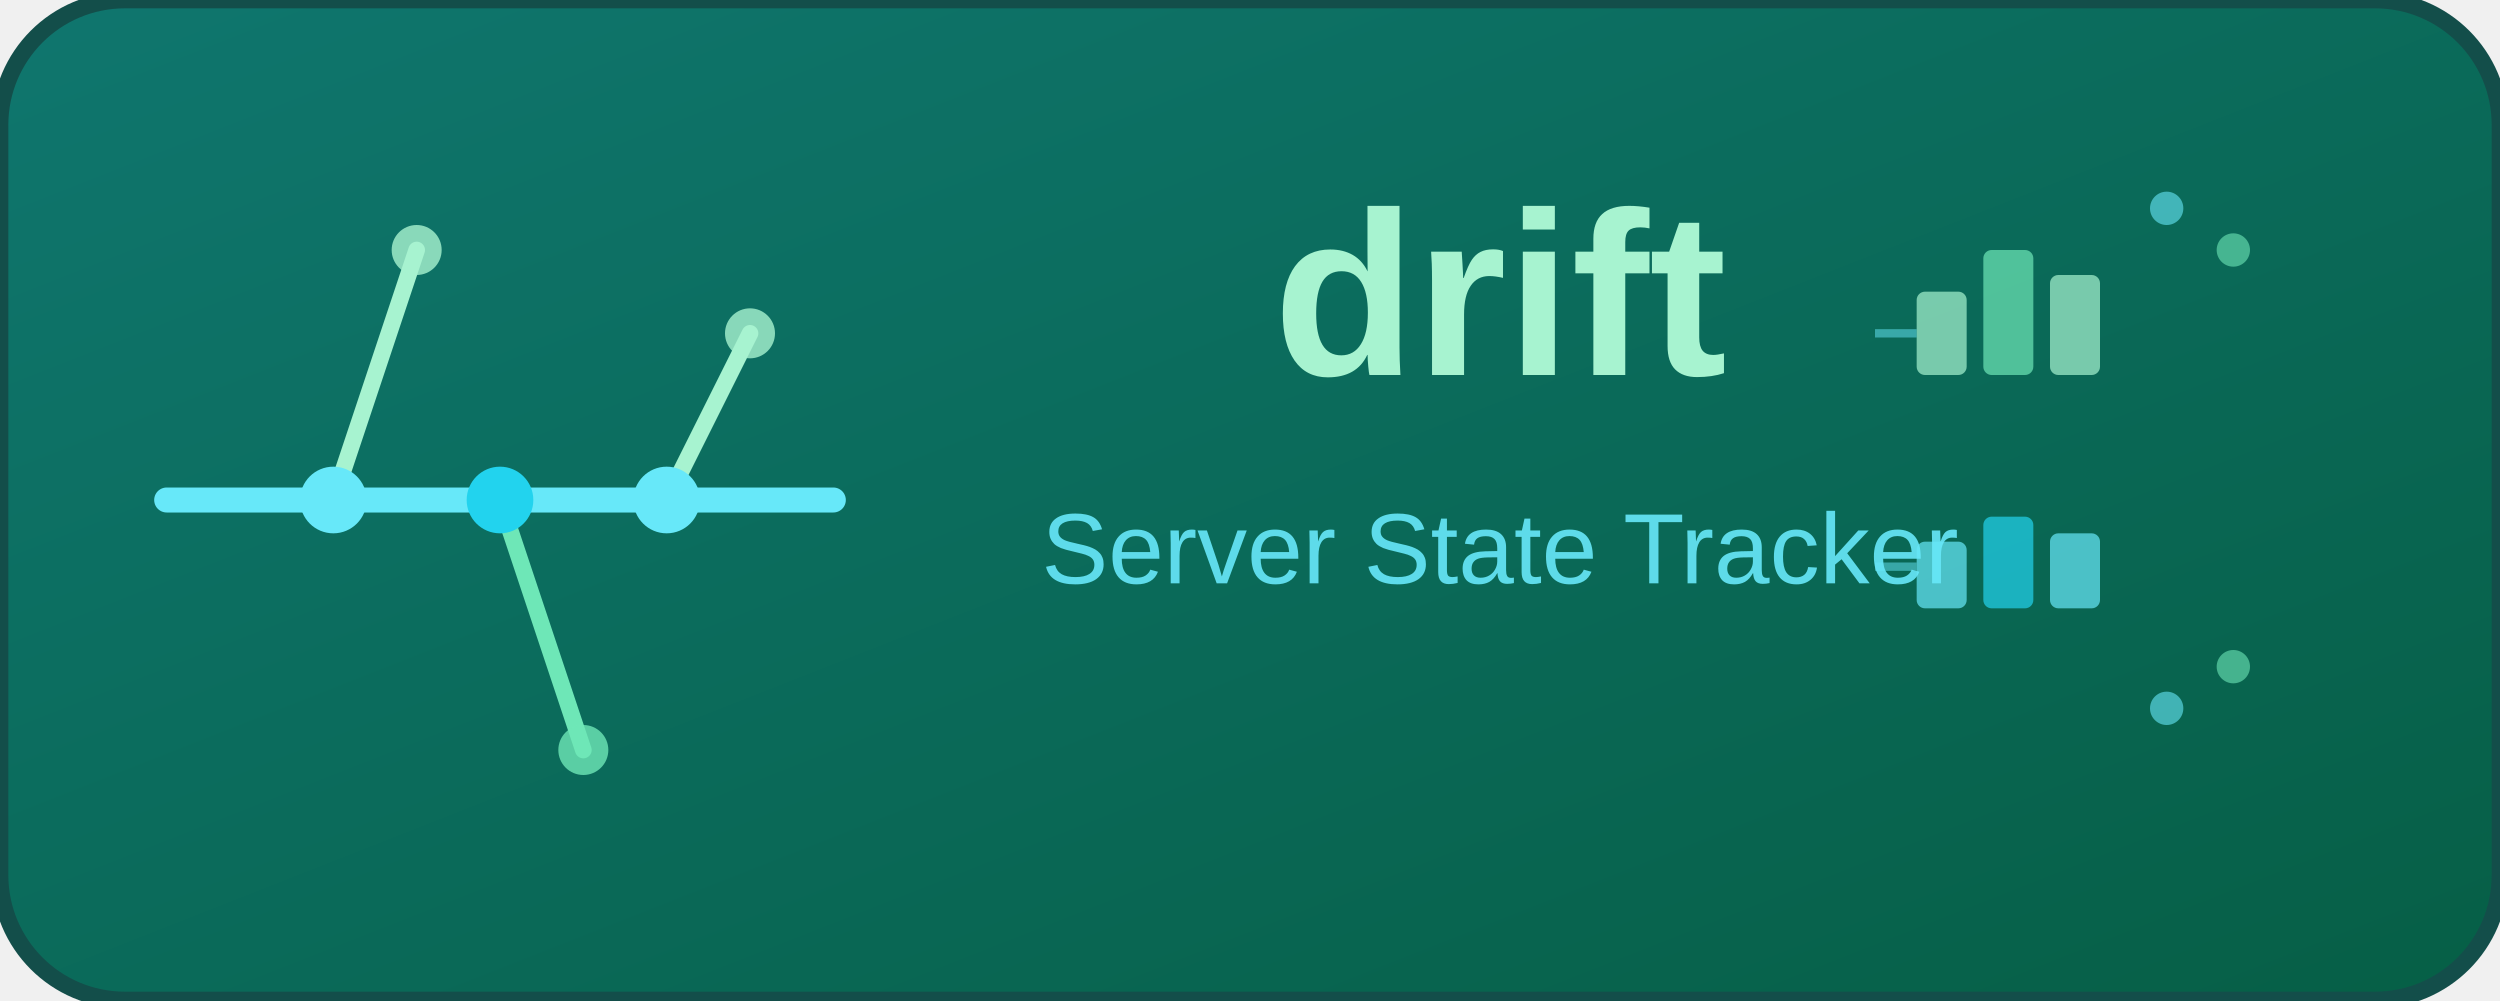
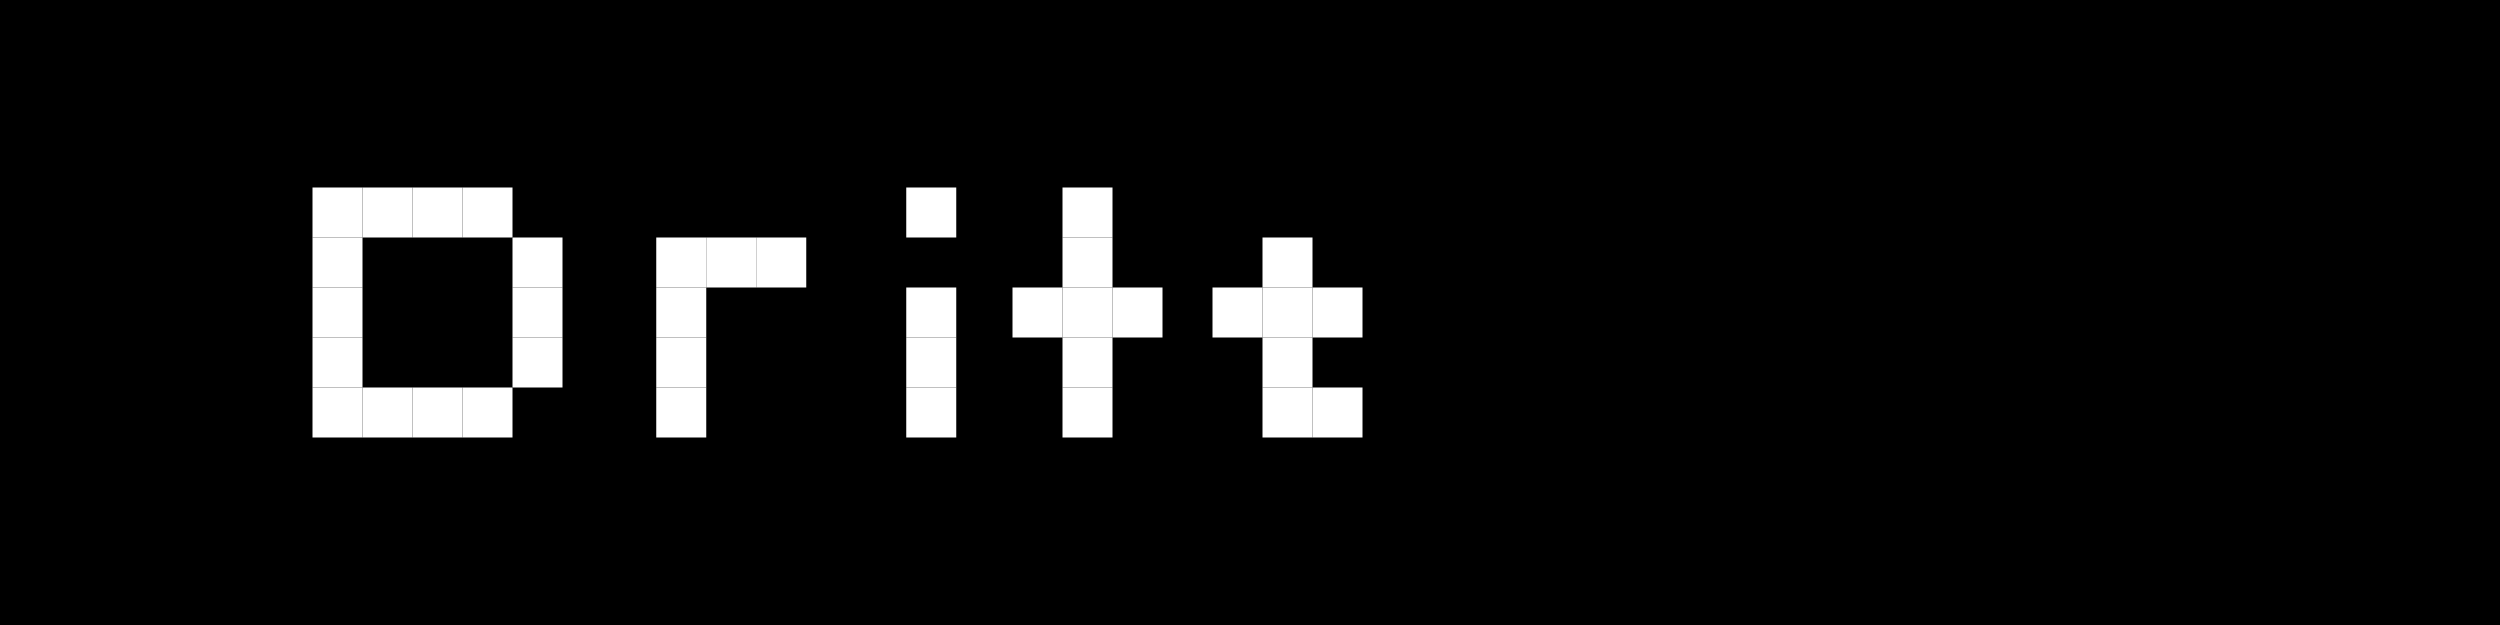
- <svg xmlns="http://www.w3.org/2000/svg" width="300" height="120" viewBox="0 0 300 120">
-   <defs>
-     <linearGradient id="tealGradient" x1="0%" y1="0%" x2="100%" y2="100%">
-       <stop offset="0%" style="stop-color:#0f766e;stop-opacity:1" />
-       <stop offset="100%" style="stop-color:#065f46;stop-opacity:1" />
-     </linearGradient>
-     <linearGradient id="cyanAccent" x1="0%" y1="0%" x2="100%" y2="100%">
-       <stop offset="0%" style="stop-color:#67e8f9;stop-opacity:1" />
-       <stop offset="100%" style="stop-color:#22d3ee;stop-opacity:1" />
-     </linearGradient>
-   </defs>
-   <rect width="300" height="120" rx="15" fill="url(#tealGradient)" stroke="#134e4a" stroke-width="2" />
-   <path d="M 20 60 Q 40 60 60 60 Q 80 60 100 60" stroke="#67e8f9" stroke-width="3" fill="none" stroke-linecap="round" />
-   <path d="M 40 60 Q 45 45 50 30" stroke="#a7f3d0" stroke-width="2" fill="none" stroke-linecap="round" />
-   <path d="M 60 60 Q 65 75 70 90" stroke="#6ee7b7" stroke-width="2" fill="none" stroke-linecap="round" />
-   <path d="M 80 60 Q 85 50 90 40" stroke="#a7f3d0" stroke-width="2" fill="none" stroke-linecap="round" />
-   <circle cx="40" cy="60" r="4" fill="#67e8f9" />
-   <circle cx="60" cy="60" r="4" fill="#22d3ee" />
-   <circle cx="80" cy="60" r="4" fill="#67e8f9" />
-   <circle cx="50" cy="30" r="3" fill="#a7f3d0" opacity="0.8" />
-   <circle cx="70" cy="90" r="3" fill="#6ee7b7" opacity="0.8" />
-   <circle cx="90" cy="40" r="3" fill="#a7f3d0" opacity="0.8" />
-   <text x="180" y="45" text-anchor="middle" font-family="Arial, sans-serif" font-size="28" font-weight="bold" fill="#a7f3d0">drift</text>
-   <text x="180" y="70" text-anchor="middle" font-family="Arial, sans-serif" font-size="12" fill="#67e8f9" opacity="0.9">Server State Tracker</text>
-   <rect x="230" y="35" width="6" height="10" rx="1" fill="#a7f3d0" opacity="0.7" />
-   <rect x="238" y="30" width="6" height="15" rx="1" fill="#6ee7b7" opacity="0.7" />
-   <rect x="246" y="33" width="6" height="12" rx="1" fill="#a7f3d0" opacity="0.7" />
-   <rect x="230" y="65" width="6" height="8" rx="1" fill="#67e8f9" opacity="0.7" />
-   <rect x="238" y="62" width="6" height="11" rx="1" fill="#22d3ee" opacity="0.7" />
-   <rect x="246" y="64" width="6" height="9" rx="1" fill="#67e8f9" opacity="0.7" />
-   <line x1="225" y1="40" x2="230" y2="40" stroke="#67e8f9" stroke-width="1" opacity="0.5" />
-   <line x1="225" y1="68" x2="230" y2="68" stroke="#67e8f9" stroke-width="1" opacity="0.5" />
-   <circle cx="260" cy="25" r="2" fill="#67e8f9" opacity="0.6" />
-   <circle cx="268" cy="30" r="2" fill="#6ee7b7" opacity="0.6" />
-   <circle cx="260" cy="85" r="2" fill="#67e8f9" opacity="0.6" />
-   <circle cx="268" cy="80" r="2" fill="#6ee7b7" opacity="0.6" />
+ <svg xmlns="http://www.w3.org/2000/svg" viewBox="0 0 400 100" fill="none">
+   <rect width="400" height="100" fill="#000000" />
+   <g fill="#FFFFFF">
+     <rect x="50" y="30" width="8" height="8" />
+     <rect x="58" y="30" width="8" height="8" />
+     <rect x="66" y="30" width="8" height="8" />
+     <rect x="74" y="30" width="8" height="8" />
+     <rect x="50" y="38" width="8" height="8" />
+     <rect x="82" y="38" width="8" height="8" />
+     <rect x="50" y="46" width="8" height="8" />
+     <rect x="82" y="46" width="8" height="8" />
+     <rect x="50" y="54" width="8" height="8" />
+     <rect x="82" y="54" width="8" height="8" />
+     <rect x="50" y="62" width="8" height="8" />
+     <rect x="58" y="62" width="8" height="8" />
+     <rect x="66" y="62" width="8" height="8" />
+     <rect x="74" y="62" width="8" height="8" />
+     <rect x="105" y="38" width="8" height="8" />
+     <rect x="105" y="46" width="8" height="8" />
+     <rect x="105" y="54" width="8" height="8" />
+     <rect x="105" y="62" width="8" height="8" />
+     <rect x="113" y="38" width="8" height="8" />
+     <rect x="121" y="38" width="8" height="8" />
+     <rect x="145" y="30" width="8" height="8" />
+     <rect x="145" y="46" width="8" height="8" />
+     <rect x="145" y="54" width="8" height="8" />
+     <rect x="145" y="62" width="8" height="8" />
+     <rect x="170" y="30" width="8" height="8" />
+     <rect x="170" y="38" width="8" height="8" />
+     <rect x="162" y="46" width="8" height="8" />
+     <rect x="170" y="46" width="8" height="8" />
+     <rect x="178" y="46" width="8" height="8" />
+     <rect x="170" y="54" width="8" height="8" />
+     <rect x="170" y="62" width="8" height="8" />
+     <rect x="202" y="38" width="8" height="8" />
+     <rect x="194" y="46" width="8" height="8" />
+     <rect x="202" y="46" width="8" height="8" />
+     <rect x="210" y="46" width="8" height="8" />
+     <rect x="202" y="54" width="8" height="8" />
+     <rect x="202" y="62" width="8" height="8" />
+     <rect x="210" y="62" width="8" height="8" />
+   </g>
</svg>
